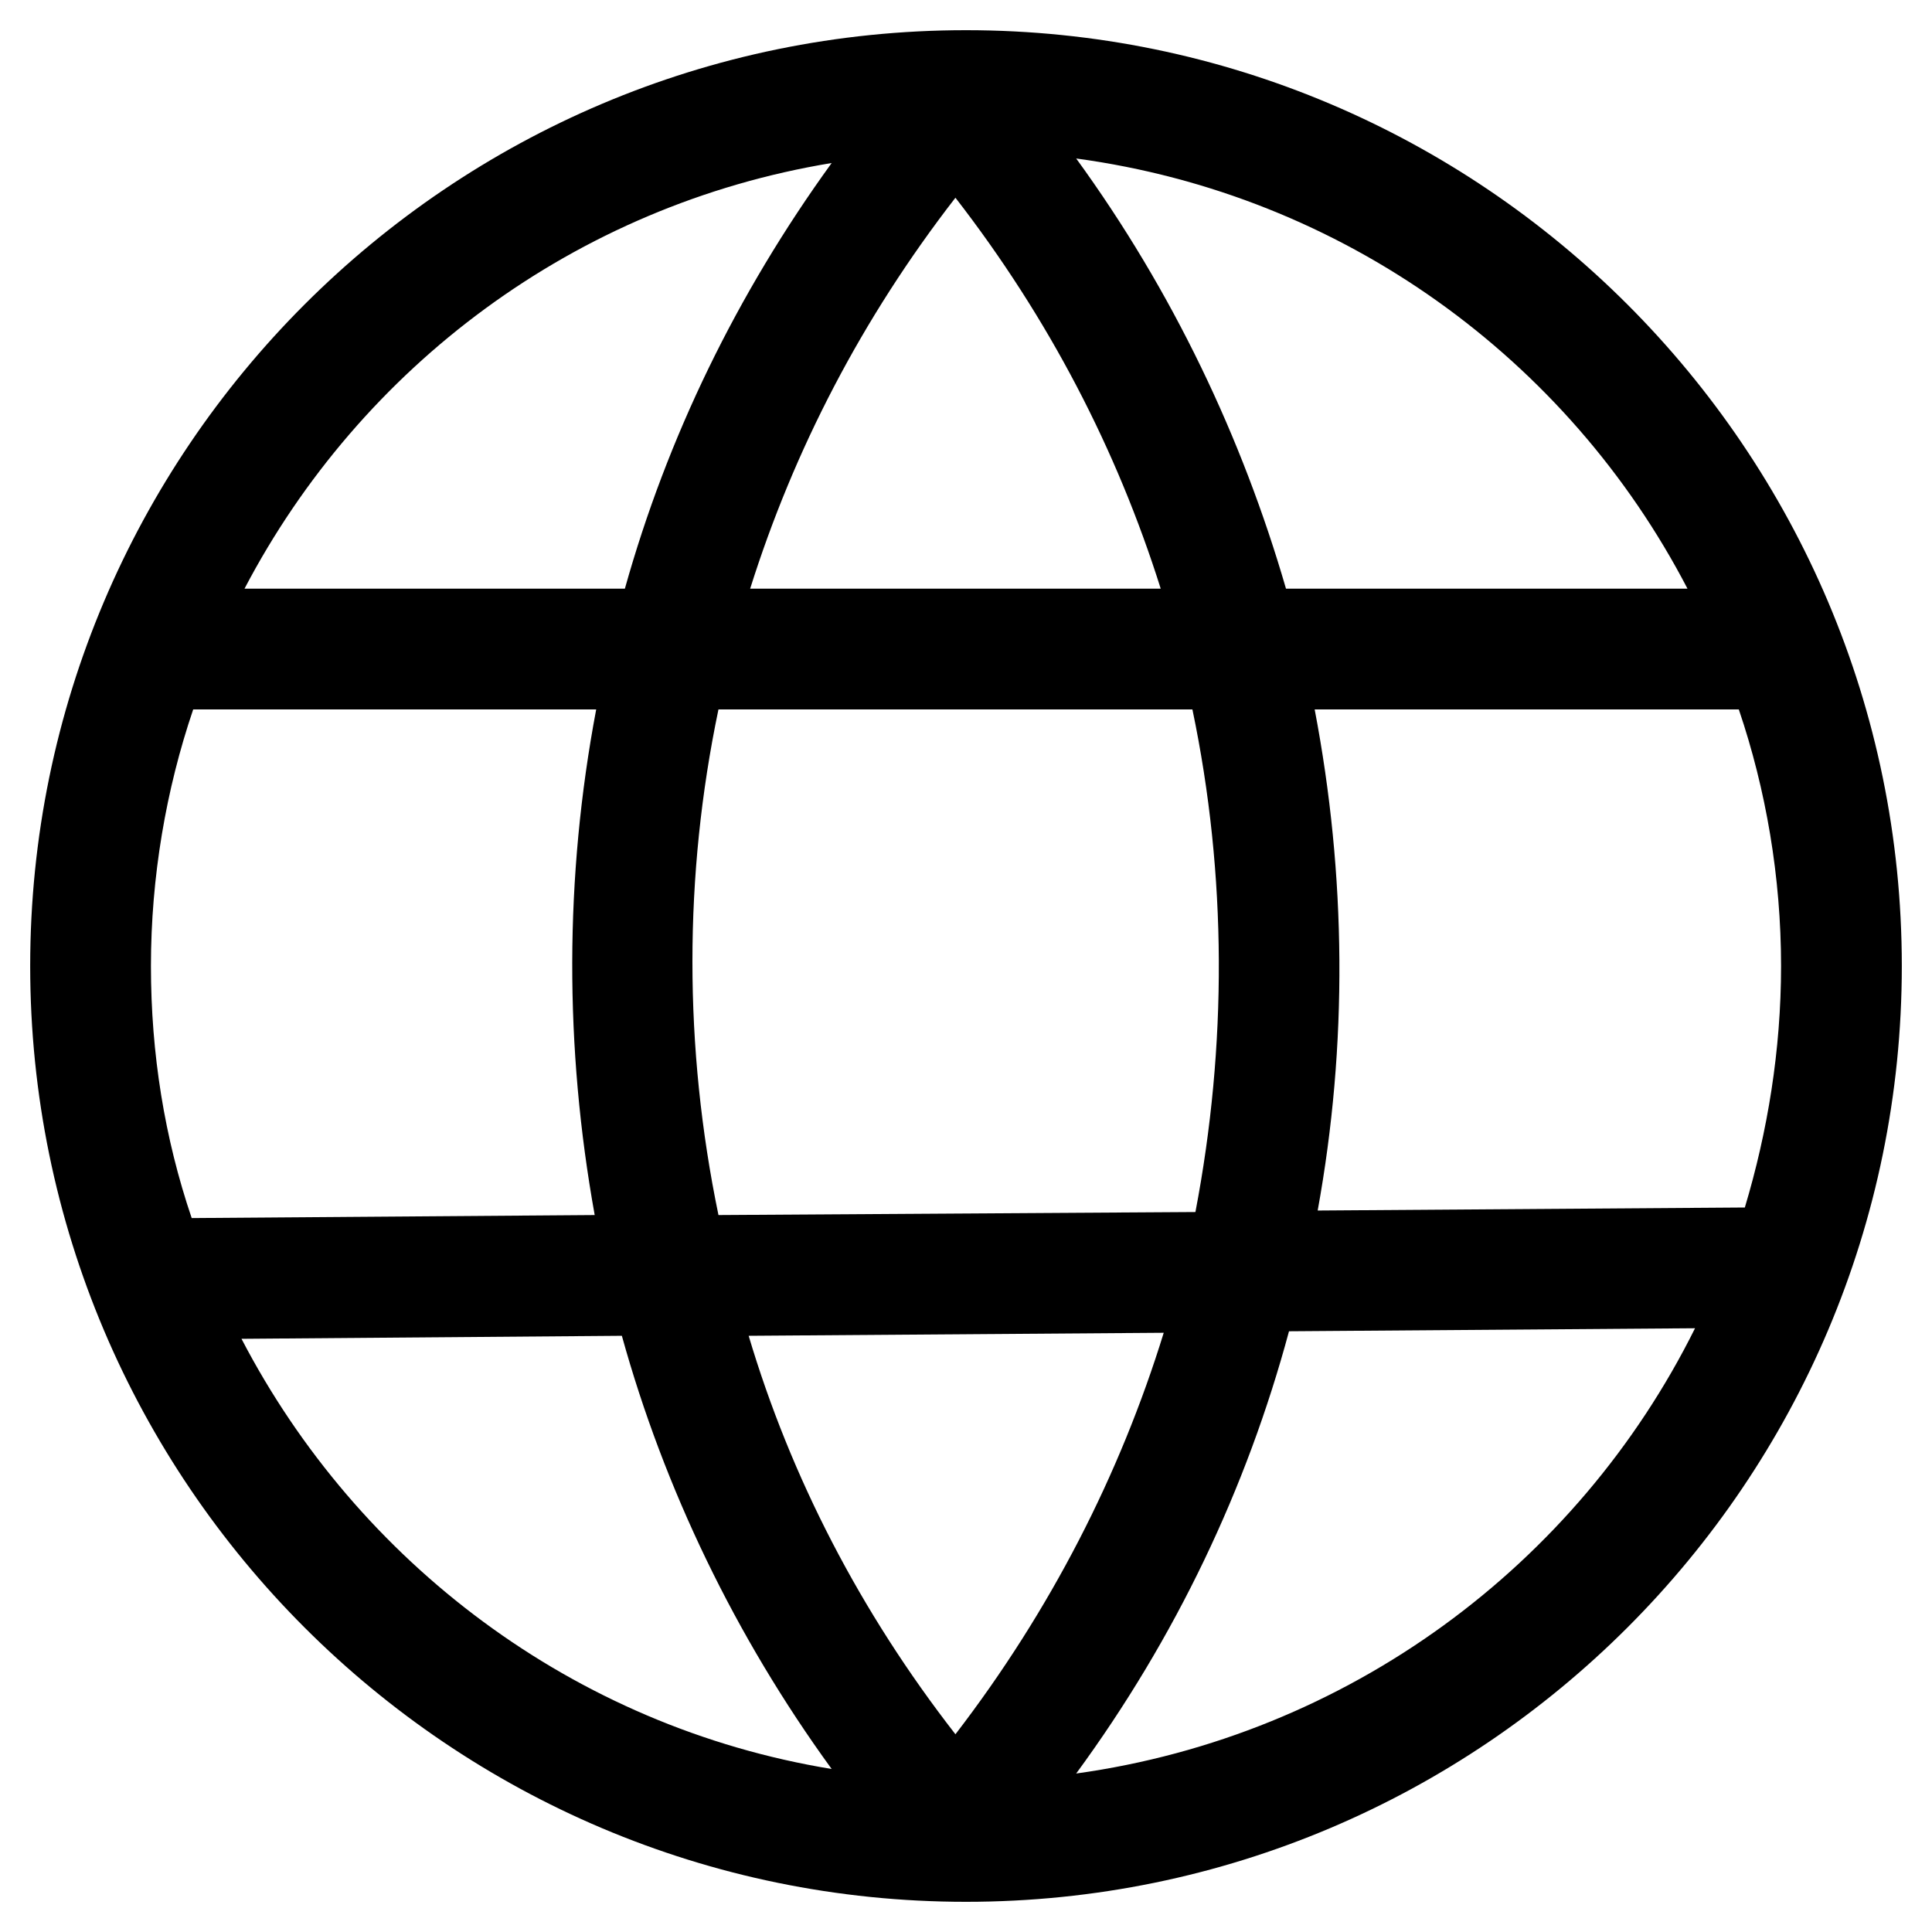
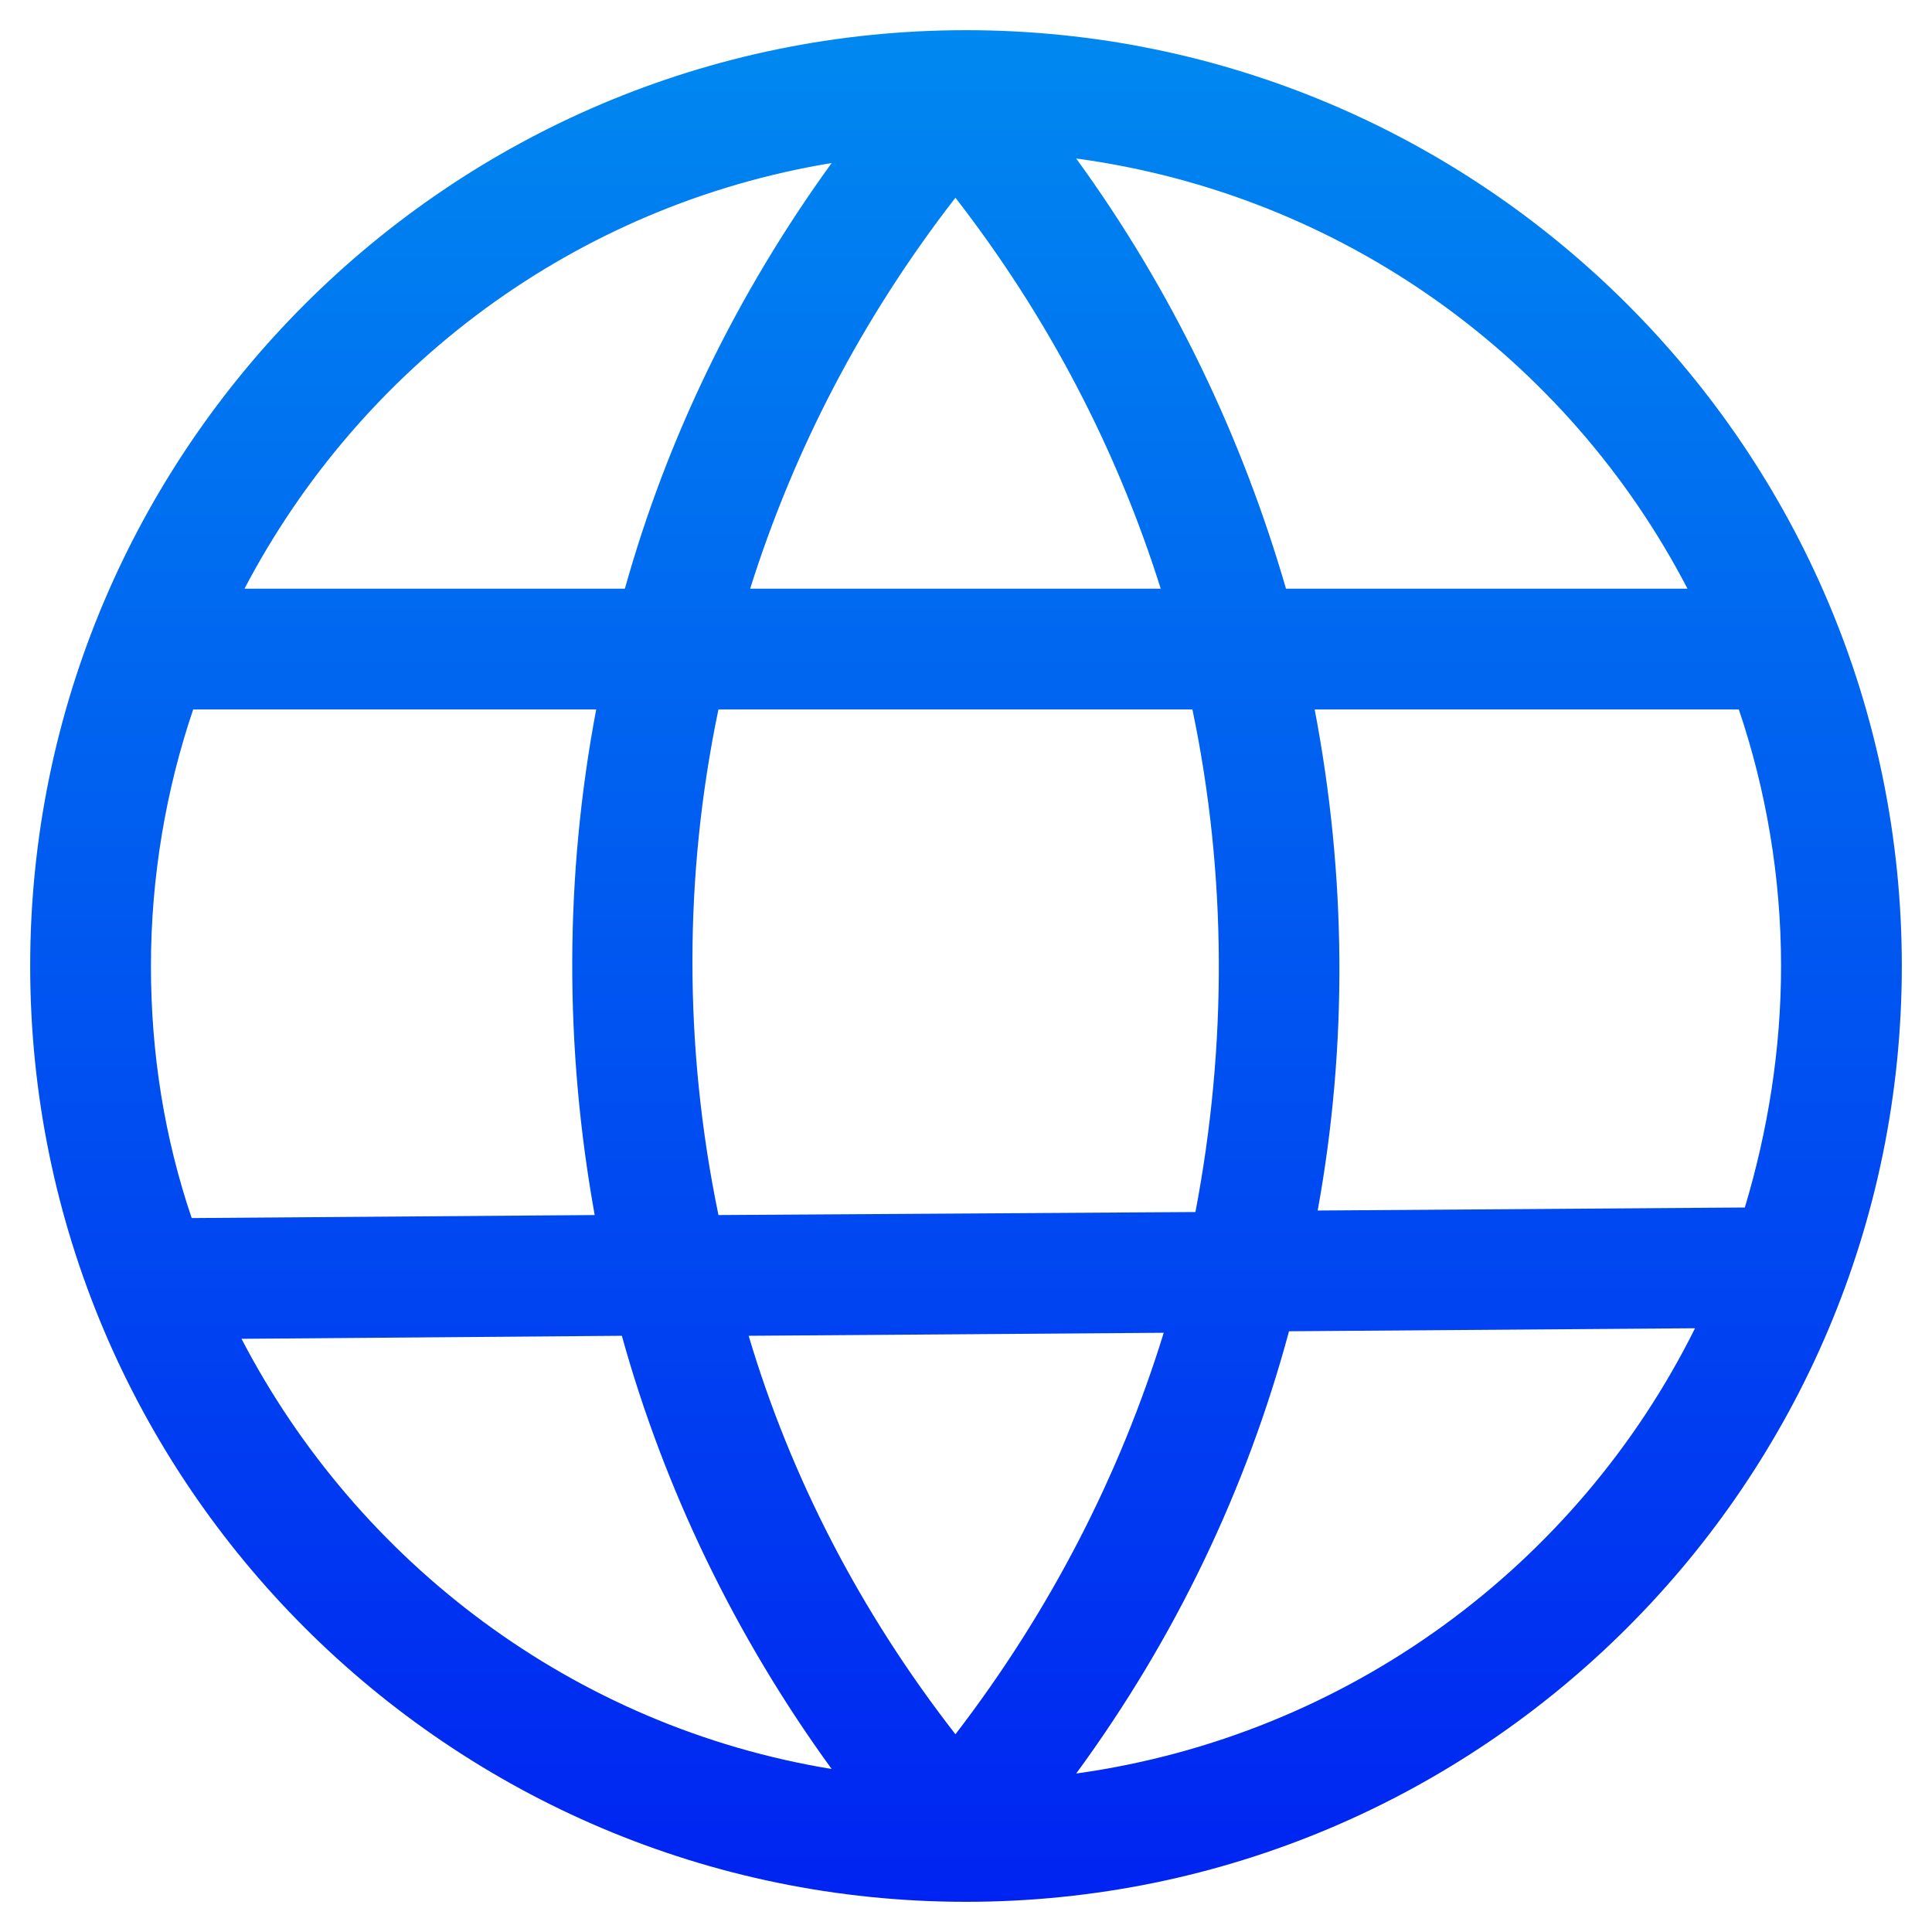
<svg xmlns="http://www.w3.org/2000/svg" viewBox="0 0 128 128" xml:space="preserve">
-   <path d="M64,126c34.2,0,62-27.8,62-62S98.2,2,64,2S2,29.8,2,64S29.8,126,64,126z M16,88.7l25.2-0.2c2.8,10.1,7.5,19.9,13.9,28.7   C38,114.4,23.7,103.5,16,88.7z M47.6,47H79c2.3,11,2.3,22.3,0.2,33.3l-31.6,0.2C45.3,69.4,45.3,58,47.6,47z M63.3,114.9   c-6.3-8.1-10.9-17-13.7-26.4l27.5-0.2C74.2,97.7,69.6,106.7,63.3,114.9z M71.3,117.5c6.6-9,11.3-18.9,14.1-29.3l26.9-0.2   C104.5,103.7,89.3,115,71.3,117.5z M118,64c0,5.6-0.9,11-2.4,16l-28.3,0.2c2-11,1.9-22.2-0.2-33.2h28.1C117,52.3,118,58.1,118,64z    M111.8,39H85.2c-2.9-10-7.5-19.7-13.9-28.5C89,12.9,103.9,23.8,111.8,39z M76.9,39H49.7c2.9-9.2,7.4-17.9,13.6-25.9   C69.5,21.1,74,29.8,76.9,39z M55.1,10.8C48.8,19.5,44.2,29,41.4,39H16.2C23.9,24.3,38.1,13.6,55.1,10.8z M39.5,47   c-2.1,11.1-2.1,22.4-0.1,33.5l-26.7,0.2C10.9,75.4,10,69.8,10,64c0-5.9,1-11.7,2.8-17H39.5z" />
+   <defs>
+     <linearGradient id="grad1" x1="0%" y1="0%" x2="0%" y2="100%">
+       <stop offset="0%" style="stop-color:#0089f0;stop-opacity:1" />
+       <stop offset="100%" style="stop-color:#0023f1;stop-opacity:1" />
+     </linearGradient>
+   </defs>
+   <path d="M64,126c34.2,0,62-27.8,62-62S98.2,2,64,2S2,29.8,2,64S29.8,126,64,126z M16,88.7l25.2-0.2c2.8,10.1,7.5,19.9,13.9,28.7   C38,114.4,23.7,103.5,16,88.7z M47.6,47H79c2.3,11,2.3,22.3,0.2,33.3l-31.6,0.2C45.3,69.4,45.3,58,47.6,47z M63.3,114.9   c-6.3-8.1-10.9-17-13.7-26.4l27.5-0.2C74.2,97.7,69.6,106.7,63.3,114.9z M71.3,117.5c6.6-9,11.3-18.9,14.1-29.3l26.9-0.2   C104.5,103.7,89.3,115,71.3,117.5z M118,64c0,5.6-0.9,11-2.4,16l-28.3,0.2c2-11,1.9-22.2-0.2-33.2h28.1C117,52.3,118,58.1,118,64z    M111.8,39H85.2c-2.9-10-7.5-19.7-13.9-28.5C89,12.9,103.9,23.8,111.8,39z M76.9,39H49.7c2.9-9.2,7.4-17.9,13.6-25.9   C69.5,21.1,74,29.8,76.9,39z M55.1,10.8C48.8,19.5,44.2,29,41.4,39H16.2C23.9,24.3,38.1,13.6,55.1,10.8z M39.5,47   c-2.1,11.1-2.1,22.4-0.1,33.5l-26.7,0.2C10.9,75.4,10,69.8,10,64c0-5.9,1-11.7,2.8-17H39.5z" fill="url(#grad1)" />
</svg>
